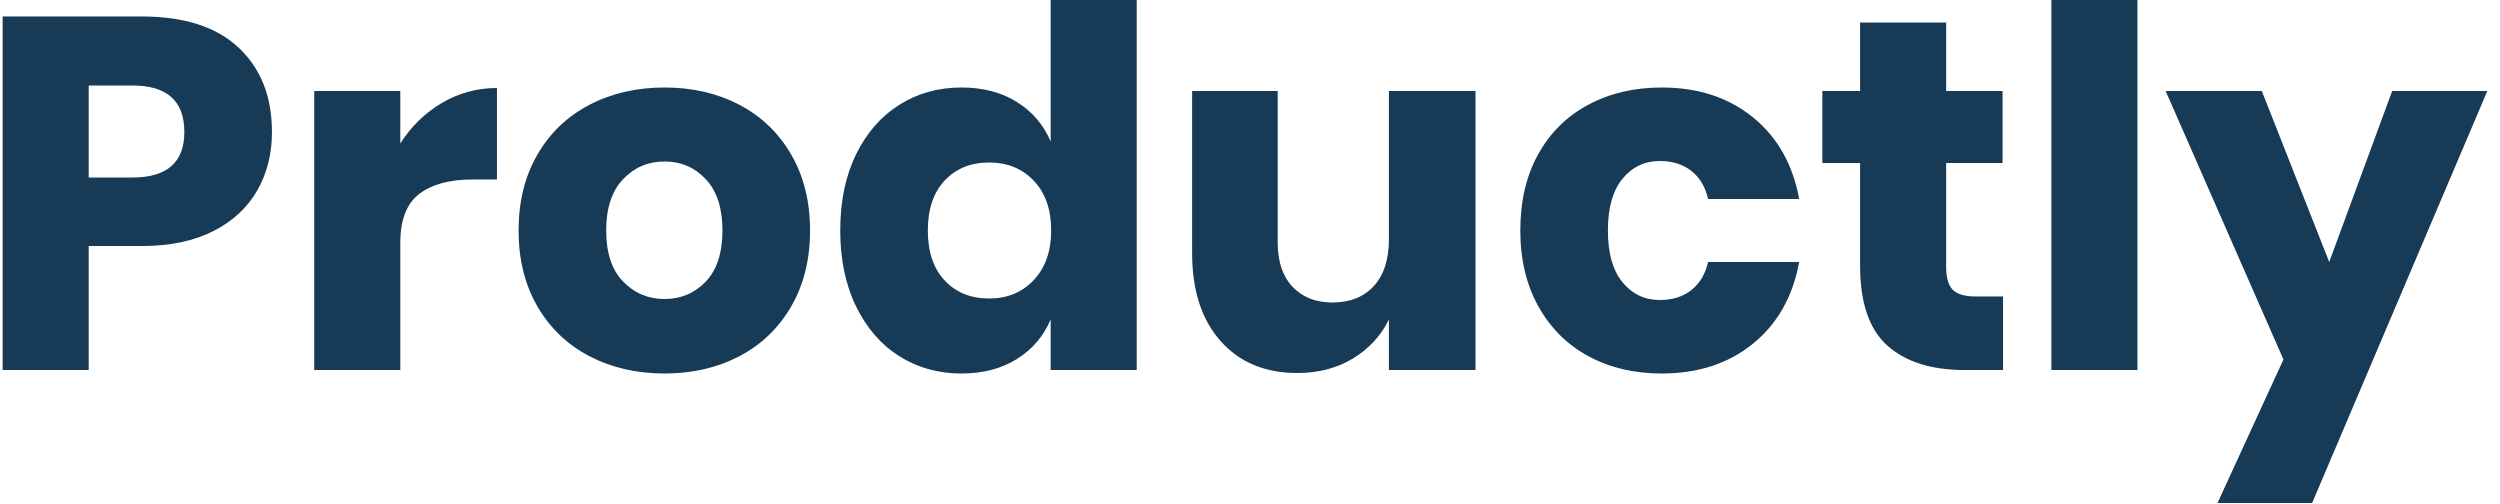
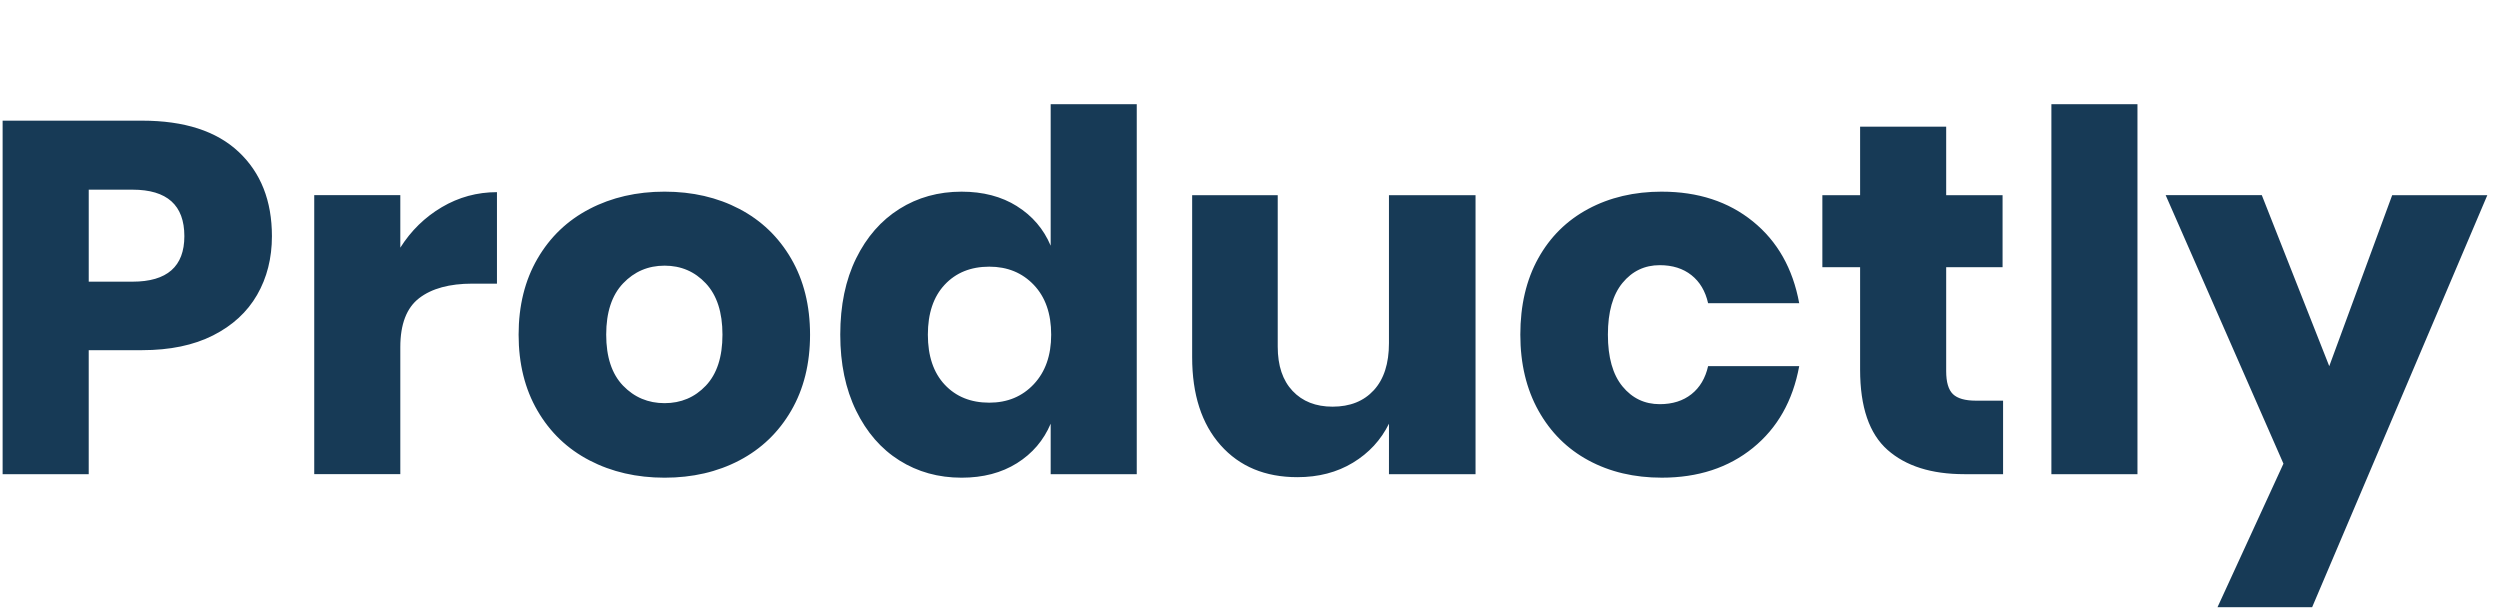
- <svg xmlns="http://www.w3.org/2000/svg" width="144" height="29" viewBox="0 0 144 29" fill="none">
-   <path fill-rule="evenodd" clip-rule="evenodd" d="M58.575 5.875C57.686 5.318 56.623 5.04 55.386 5.04C54.052 5.04 52.859 5.371 51.805 6.034C50.752 6.696 49.921 7.646 49.312 8.885C48.703 10.123 48.398 11.587 48.398 13.277C48.398 14.947 48.703 16.406 49.312 17.654C49.921 18.902 50.752 19.858 51.805 20.52C52.859 21.182 54.052 21.514 55.386 21.514C56.623 21.514 57.686 21.235 58.575 20.678C59.465 20.122 60.112 19.363 60.518 18.403V21.312H65.476V0H60.518V8.15C60.112 7.19 59.465 6.432 58.575 5.875ZM5.109 21.312V14.17H8.183C9.787 14.17 11.15 13.886 12.271 13.32C13.392 12.754 14.238 11.976 14.808 10.987C15.378 9.998 15.664 8.87 15.664 7.603C15.664 5.568 15.026 3.95 13.75 2.75C12.474 1.55 10.618 0.95 8.183 0.95H0.151V21.312H5.109ZM10.618 7.603C10.618 9.35 9.623 10.224 7.632 10.224H5.109V4.925H7.632C9.623 4.925 10.618 5.818 10.618 7.603ZM23.057 8.266C23.676 7.286 24.473 6.509 25.449 5.933C26.425 5.357 27.484 5.069 28.624 5.069V10.339H27.203C25.889 10.339 24.869 10.618 24.144 11.174C23.419 11.731 23.057 12.672 23.057 13.997V21.312H18.099V5.242H23.057V8.266ZM42.585 6.034C41.319 5.371 39.884 5.04 38.279 5.04C36.675 5.04 35.235 5.371 33.959 6.034C32.683 6.696 31.683 7.651 30.958 8.899C30.233 10.147 29.871 11.606 29.871 13.277C29.871 14.947 30.233 16.406 30.958 17.654C31.683 18.902 32.683 19.858 33.959 20.52C35.235 21.182 36.675 21.514 38.279 21.514C39.884 21.514 41.319 21.182 42.585 20.52C43.851 19.858 44.846 18.902 45.571 17.654C46.296 16.406 46.659 14.947 46.659 13.277C46.659 11.606 46.296 10.147 45.571 8.899C44.846 7.651 43.851 6.696 42.585 6.034ZM38.279 9.302C37.332 9.302 36.535 9.643 35.887 10.325C35.24 11.006 34.916 11.99 34.916 13.277C34.916 14.563 35.24 15.542 35.887 16.214C36.535 16.886 37.332 17.222 38.279 17.222C39.226 17.222 40.019 16.886 40.657 16.214C41.295 15.542 41.614 14.563 41.614 13.277C41.614 11.99 41.295 11.006 40.657 10.325C40.019 9.643 39.226 9.302 38.279 9.302ZM56.981 9.36C55.918 9.36 55.062 9.706 54.415 10.397C53.767 11.088 53.443 12.048 53.443 13.277C53.443 14.506 53.767 15.466 54.415 16.157C55.062 16.848 55.918 17.194 56.981 17.194C58.025 17.194 58.88 16.838 59.547 16.128C60.214 15.418 60.547 14.467 60.547 13.277C60.547 12.067 60.214 11.112 59.547 10.411C58.88 9.71 58.025 9.36 56.981 9.36ZM80.002 21.312H84.99V5.242H80.002V13.766C80.002 14.938 79.713 15.84 79.133 16.474C78.553 17.107 77.76 17.424 76.755 17.424C75.789 17.424 75.02 17.122 74.45 16.517C73.88 15.912 73.595 15.062 73.595 13.968V5.242H68.666V14.573C68.666 16.723 69.212 18.413 70.304 19.642C71.396 20.87 72.87 21.485 74.725 21.485C75.943 21.485 77.011 21.206 77.929 20.65C78.847 20.093 79.539 19.344 80.002 18.403V21.312ZM95.718 5.04C97.805 5.04 99.555 5.611 100.966 6.754C102.377 7.896 103.266 9.466 103.633 11.462H98.385C98.23 10.771 97.912 10.234 97.428 9.85C96.945 9.466 96.336 9.274 95.602 9.274C94.732 9.274 94.016 9.614 93.456 10.296C92.895 10.978 92.615 11.971 92.615 13.277C92.615 14.582 92.895 15.576 93.456 16.258C94.016 16.939 94.732 17.28 95.602 17.28C96.336 17.28 96.945 17.088 97.428 16.704C97.912 16.32 98.23 15.782 98.385 15.091H103.633C103.266 17.088 102.377 18.658 100.966 19.8C99.555 20.942 97.805 21.514 95.718 21.514C94.132 21.514 92.726 21.182 91.499 20.52C90.271 19.858 89.31 18.902 88.614 17.654C87.918 16.406 87.57 14.947 87.57 13.277C87.57 11.587 87.913 10.123 88.599 8.885C89.286 7.646 90.247 6.696 91.484 6.034C92.722 5.371 94.132 5.04 95.718 5.04ZM115.376 21.312V17.078H113.81C113.192 17.078 112.752 16.954 112.491 16.704C112.23 16.454 112.099 16.013 112.099 15.379V9.389H115.347V5.242H112.099V1.296H107.141V5.242H104.967V9.389H107.141V15.293C107.141 17.443 107.668 18.984 108.722 19.915C109.775 20.846 111.249 21.312 113.143 21.312H115.376ZM123.117 0V21.312H118.159V0H123.117ZM134.164 15.091L130.279 5.242H124.741L131.526 20.707L127.728 28.973H133.179L143.269 5.242H137.789L134.164 15.091Z" fill="#173A56" />
+ <svg xmlns="http://www.w3.org/2000/svg" class="logo_text-svg" fill="none" version="1.1" viewBox="0 0 144 35">
+   <path d="m58.576 11.875c-0.889-0.557-1.952-0.835-3.189-0.835-1.334 0-2.527 0.331-3.581 0.994-1.053 0.662-1.885 1.613-2.494 2.851-0.609 1.238-0.913 2.702-0.913 4.392 0 1.67 0.304 3.13 0.913 4.378s1.44 2.203 2.494 2.866c1.054 0.662 2.247 0.994 3.581 0.994 1.237 0 2.3-0.278 3.189-0.835 0.889-0.557 1.537-1.315 1.943-2.275v2.909h4.958v-21.312h-4.958v8.15c-0.406-0.96-1.054-1.718-1.943-2.275zm-53.466 15.437v-7.142h3.073c1.604 0 2.967-0.283 4.088-0.85s1.967-1.344 2.537-2.333c0.57-0.989 0.855-2.117 0.855-3.384 0-2.035-0.638-3.653-1.914-4.853-1.276-1.2-3.131-1.8-5.567-1.8h-8.031v20.362zm5.509-13.709c0 1.747-0.995 2.621-2.986 2.621h-2.522v-5.299h2.522c1.991 0 2.986 0.893 2.986 2.678zm12.439 0.662c0.619-0.979 1.416-1.757 2.392-2.333 0.976-0.576 2.034-0.864 3.175-0.864v5.27h-1.421c-1.314 0-2.334 0.278-3.059 0.835s-1.087 1.498-1.087 2.822v7.315h-4.958v-16.07h4.958zm19.528-2.232c-1.266-0.662-2.701-0.994-4.306-0.994-1.604 0-3.045 0.331-4.32 0.994-1.276 0.662-2.276 1.618-3.001 2.866-0.725 1.248-1.087 2.707-1.087 4.378s0.362 3.13 1.087 4.378c0.725 1.248 1.725 2.203 3.001 2.866 1.276 0.662 2.716 0.994 4.32 0.994 1.604 0 3.04-0.331 4.306-0.994s2.261-1.618 2.986-2.866 1.087-2.707 1.087-4.378-0.362-3.13-1.087-4.378c-0.725-1.248-1.72-2.203-2.986-2.866zm-4.306 3.269c-0.947 0-1.744 0.341-2.392 1.022-0.647 0.682-0.971 1.666-0.971 2.952s0.324 2.266 0.971 2.938c0.648 0.672 1.445 1.008 2.392 1.008 0.947 0 1.74-0.336 2.377-1.008s0.957-1.651 0.957-2.938-0.319-2.27-0.957-2.952-1.43-1.022-2.377-1.022zm18.702 0.058c-1.063 0-1.919 0.346-2.566 1.037-0.647 0.691-0.971 1.651-0.971 2.88s0.324 2.189 0.971 2.88c0.648 0.691 1.503 1.037 2.566 1.037 1.044 0 1.899-0.355 2.566-1.066s1-1.661 1-2.851c0-1.21-0.333-2.165-1-2.866s-1.522-1.051-2.566-1.051zm23.022 11.952h4.987v-16.07h-4.987v8.525c0 1.171-0.29 2.074-0.87 2.707s-1.372 0.95-2.377 0.95c-0.967 0-1.735-0.302-2.305-0.907s-0.855-1.454-0.855-2.549v-8.726h-4.929v9.331c0 2.15 0.546 3.84 1.638 5.069s2.566 1.843 4.422 1.843c1.218 0 2.286-0.278 3.204-0.835 0.918-0.557 1.609-1.306 2.073-2.246zm15.715-16.272c2.088 0 3.837 0.571 5.248 1.714 1.411 1.142 2.3 2.712 2.667 4.709h-5.248c-0.155-0.691-0.474-1.229-0.957-1.613-0.483-0.384-1.092-0.576-1.827-0.576-0.87 0-1.585 0.341-2.146 1.022-0.561 0.682-0.841 1.675-0.841 2.981s0.28 2.299 0.841 2.981c0.56 0.682 1.276 1.022 2.146 1.022 0.735 0 1.343-0.192 1.827-0.576 0.483-0.384 0.802-0.922 0.957-1.613h5.248c-0.367 1.997-1.256 3.566-2.667 4.709-1.411 1.142-3.161 1.714-5.248 1.714-1.585 0-2.991-0.331-4.219-0.994-1.227-0.662-2.189-1.618-2.885-2.866-0.696-1.248-1.044-2.707-1.044-4.378 0-1.69 0.343-3.154 1.029-4.392 0.686-1.238 1.648-2.189 2.885-2.851 1.237-0.662 2.648-0.994 4.233-0.994zm19.658 16.272v-4.234h-1.566c-0.618 0-1.058-0.125-1.319-0.374s-0.392-0.691-0.392-1.325v-5.99h3.248v-4.147h-3.248v-3.946h-4.958v3.946h-2.174v4.147h2.174v5.904c0 2.15 0.527 3.691 1.581 4.622 1.053 0.931 2.527 1.397 4.421 1.397zm7.741-21.312v21.312h-4.958v-21.312zm11.047 15.091-3.885-9.85h-5.538l6.785 15.466-3.798 8.266h5.451l10.09-23.731h-5.48z" clip-rule="evenodd" fill="#173a56" fill-rule="evenodd" />
</svg>
